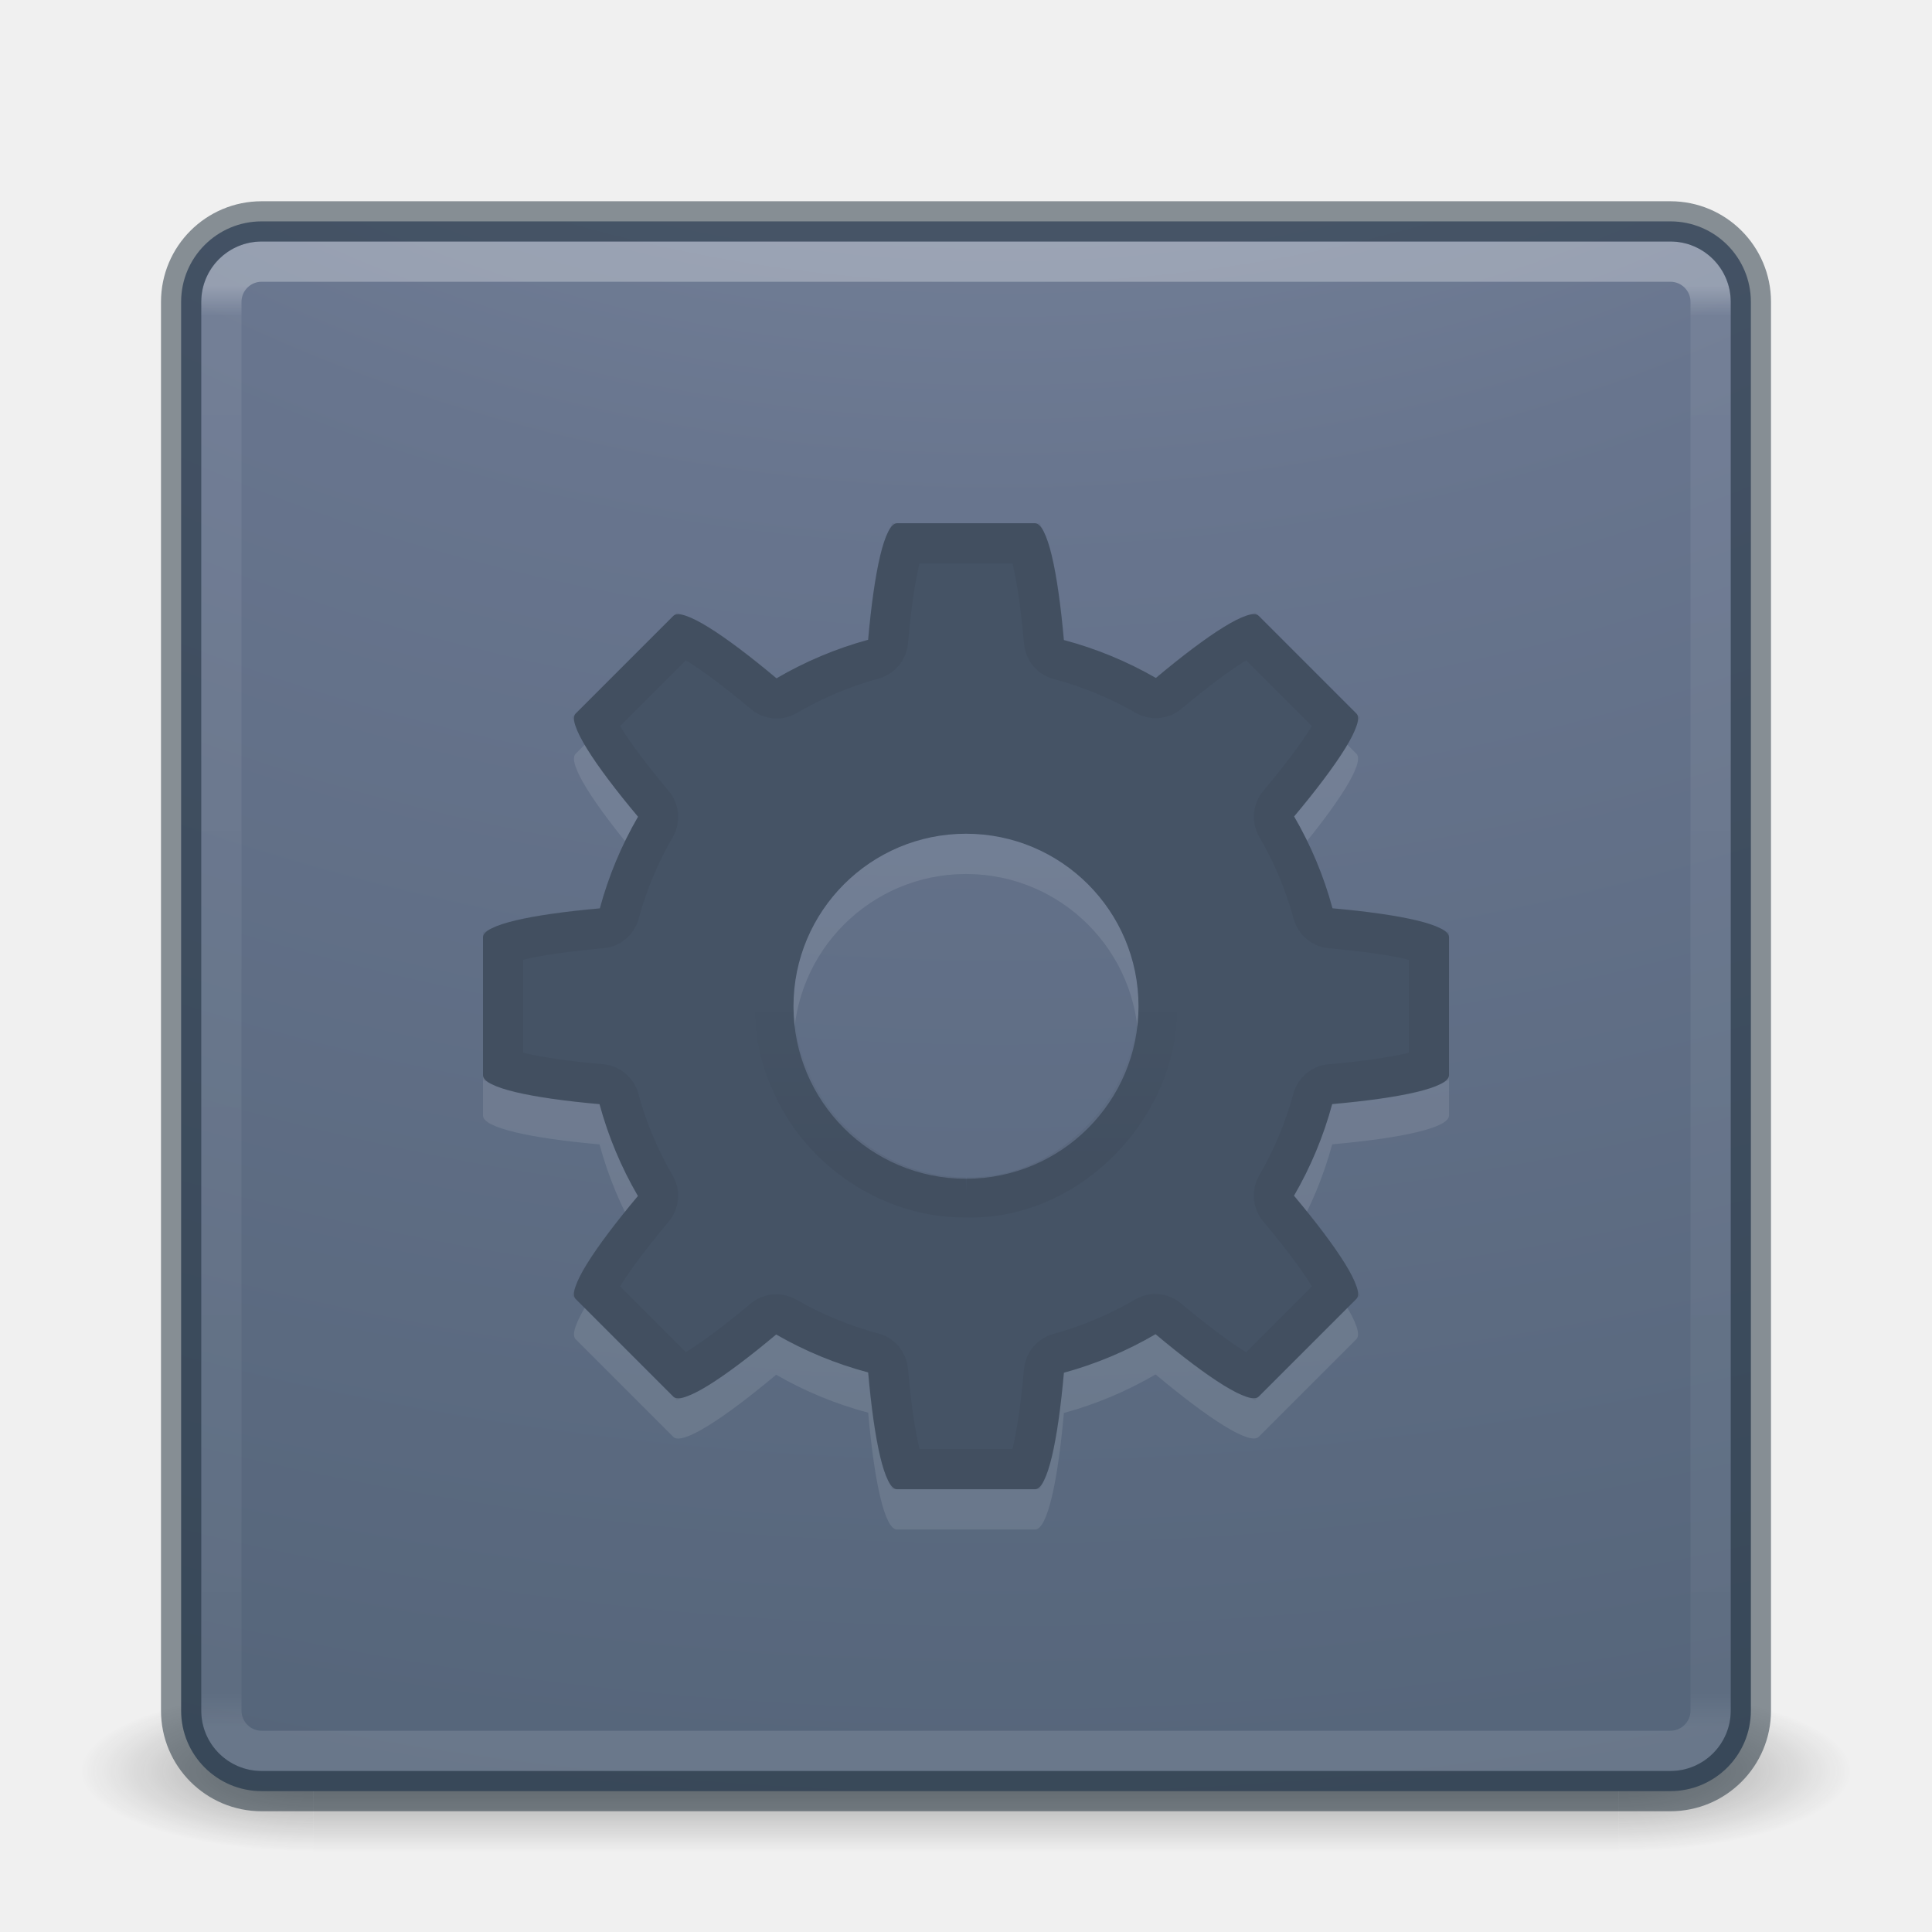
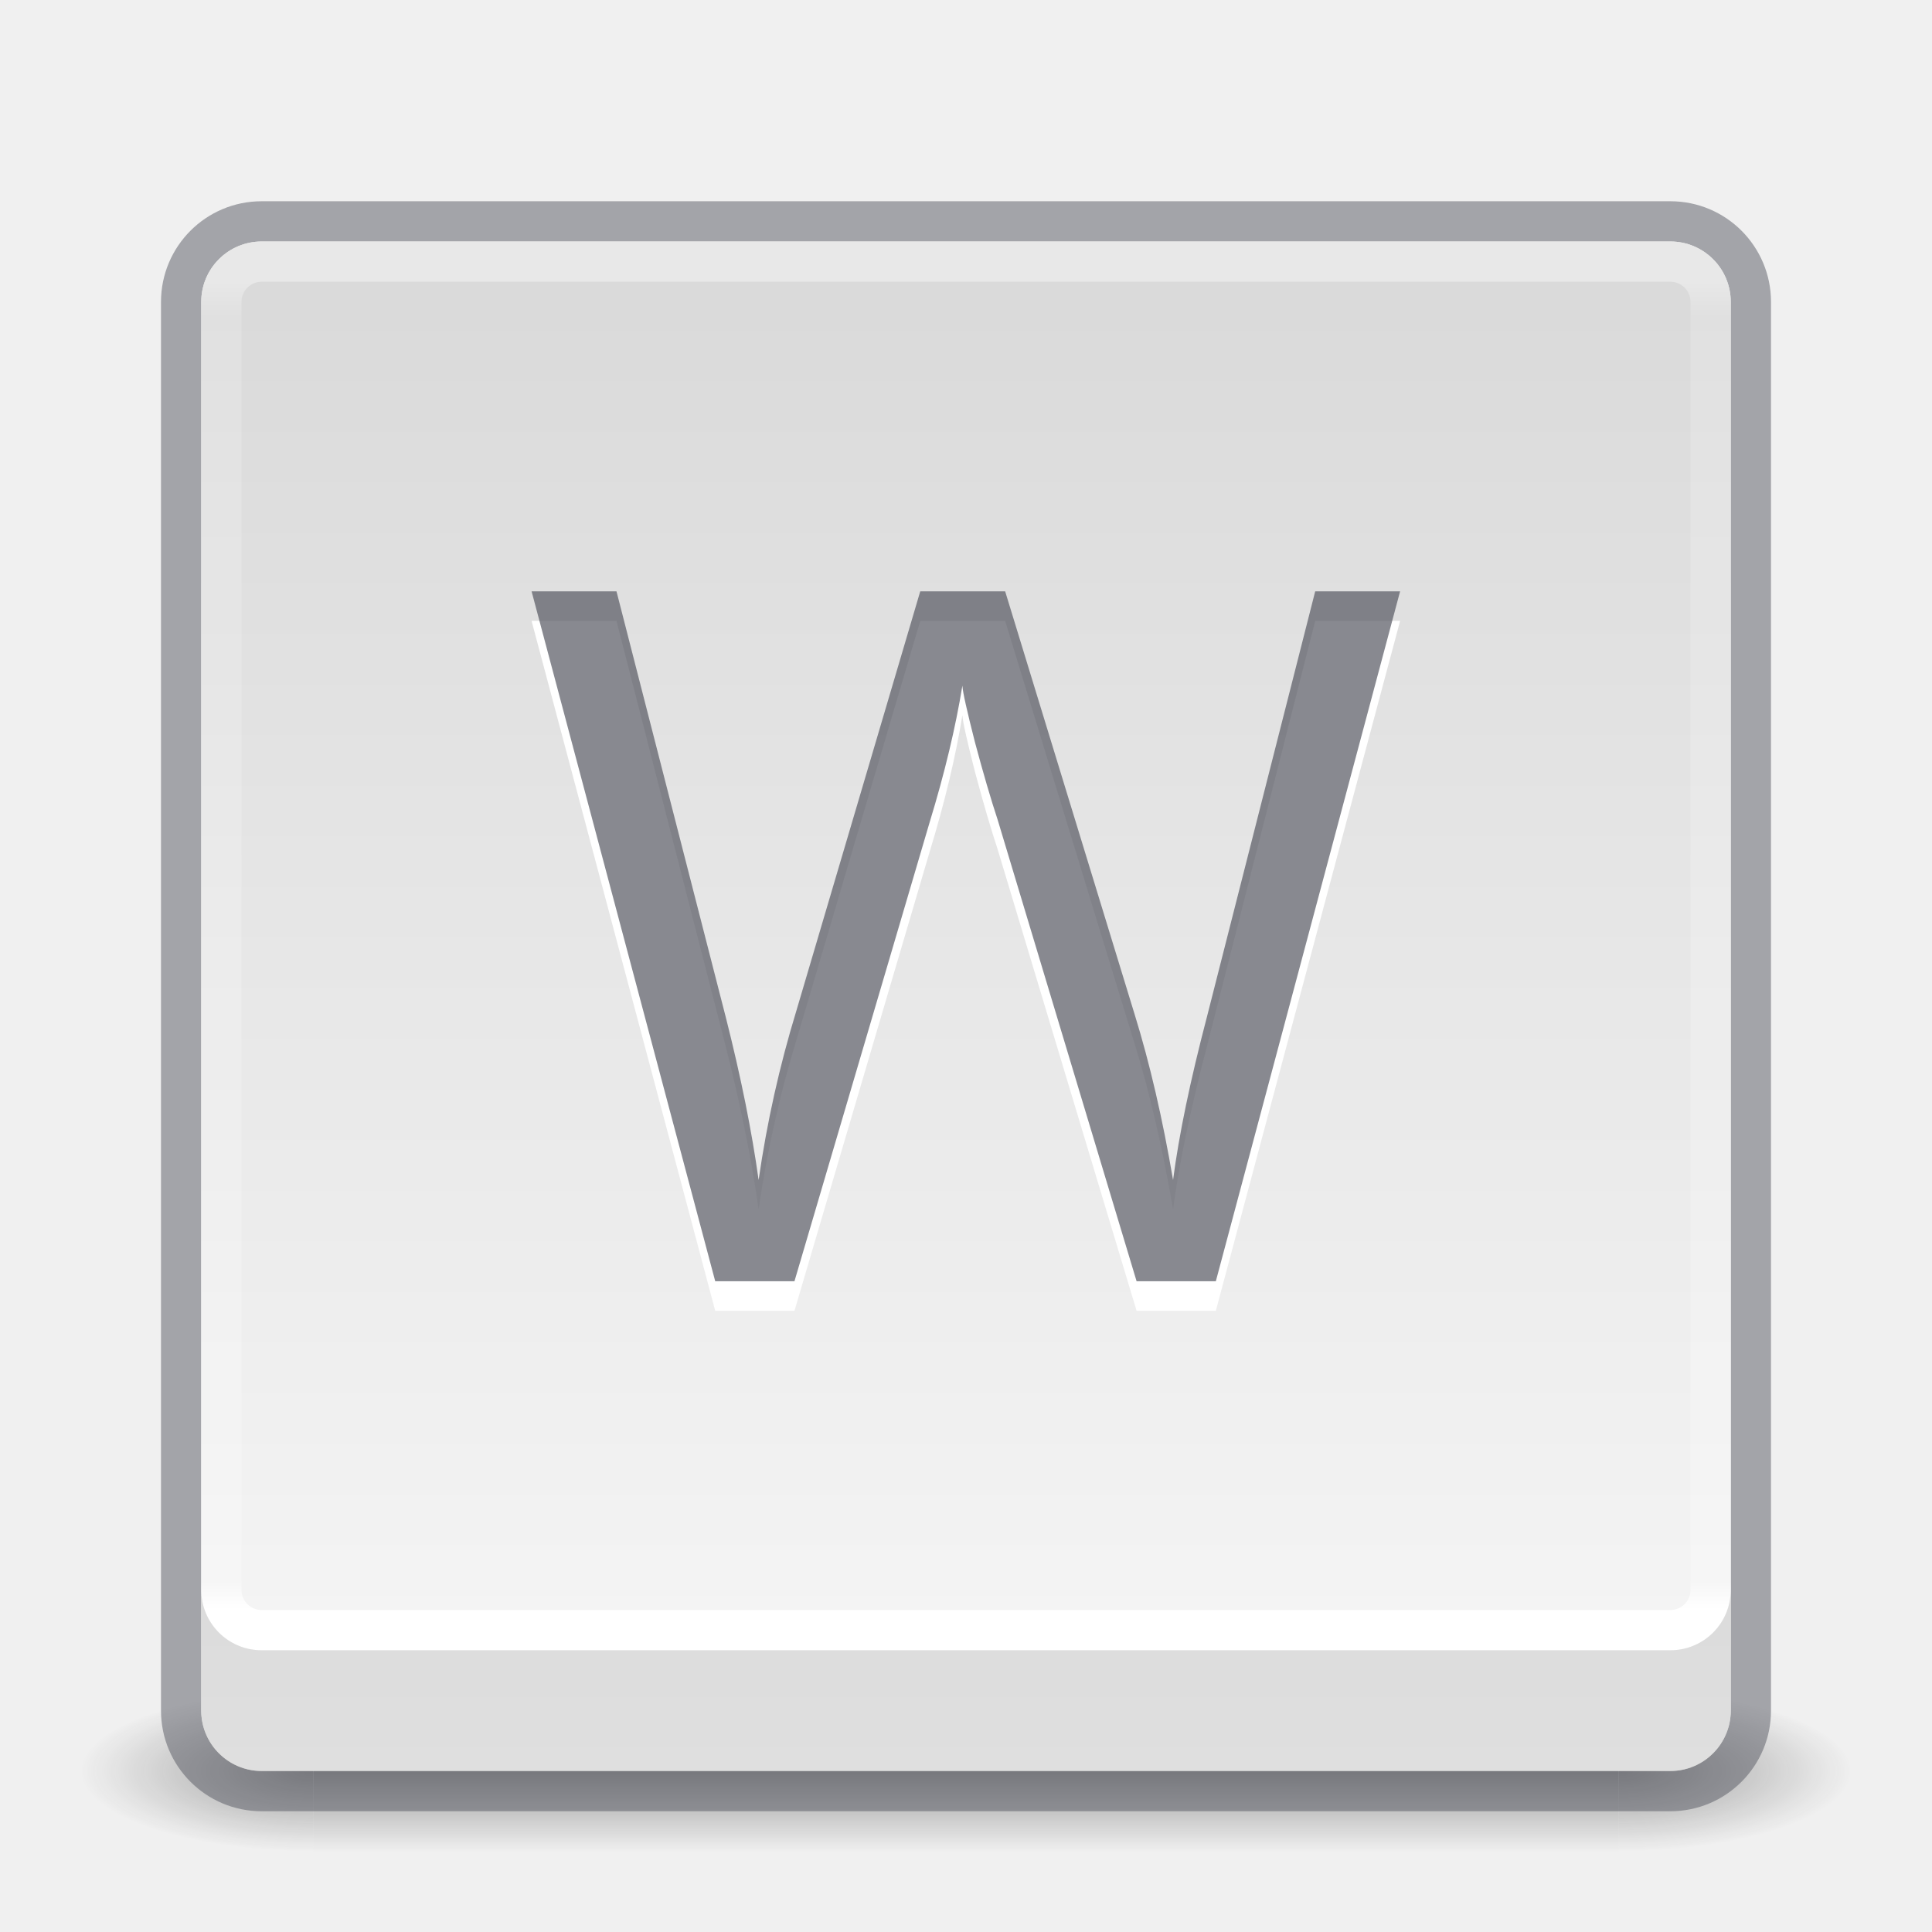
- <svg xmlns="http://www.w3.org/2000/svg" xmlns:xlink="http://www.w3.org/1999/xlink" id="svg4405" height="48" width="48" version="1.1">
+ <svg xmlns="http://www.w3.org/2000/svg" xmlns:xlink="http://www.w3.org/1999/xlink" version="1.1" width="48" height="48" id="svg4405">
  <defs id="defs4407">
-     <linearGradient id="linearGradient4187">
-       <stop offset="0" style="stop-color:#ffffff;stop-opacity:1" id="stop4189" />
-       <stop offset="0.021" style="stop-color:#ffffff;stop-opacity:0.235" id="stop4191" />
-       <stop offset="0.977" style="stop-color:#ffffff;stop-opacity:0.157" id="stop4193" />
-       <stop offset="1" style="stop-color:#ffffff;stop-opacity:0.392" id="stop4195" />
+     <linearGradient id="linearGradient857">
+       <stop id="stop853" style="stop-color:#fafafa;stop-opacity:1" offset="0" />
+       <stop id="stop855" style="stop-color:#d4d4d4;stop-opacity:1" offset="1" />
    </linearGradient>
-     <linearGradient id="linearGradient4311">
-       <stop offset="0" style="stop-color:#000000;stop-opacity:1" id="stop4313" />
-       <stop offset="1" style="stop-color:#000000;stop-opacity:0" id="stop4315" />
+     <linearGradient id="linearGradient3194">
+       <stop id="stop3196" style="stop-color:#ffffff;stop-opacity:1" offset="0" />
+       <stop id="stop3198" style="stop-color:#ffffff;stop-opacity:0.235" offset="0.022" />
+       <stop id="stop3200" style="stop-color:#ffffff;stop-opacity:0.157" offset="0.972" />
+       <stop id="stop3202" style="stop-color:#ffffff;stop-opacity:0.392" offset="1" />
    </linearGradient>
-     <radialGradient gradientTransform="matrix(2.003784,0,0,1.4,27.98813,-17.4)" gradientUnits="userSpaceOnUse" xlink:href="#linearGradient3688-166-749-2-324" id="radialGradient3013-896" fy="43.5" fx="4.993" r="2.5" cy="43.5" cx="4.993" />
+     <radialGradient cx="4.993" cy="43.5" r="2.5" fx="4.993" fy="43.5" id="radialGradient3013-896" xlink:href="#linearGradient3688-166-749-2-324" gradientUnits="userSpaceOnUse" gradientTransform="matrix(2.003784,0,0,1.4,27.98813,-17.4)" />
    <linearGradient id="linearGradient3688-166-749-2-324">
-       <stop offset="0" style="stop-color:#181818;stop-opacity:1" id="stop3216" />
-       <stop offset="1" style="stop-color:#181818;stop-opacity:0" id="stop3218" />
+       <stop id="stop3216" style="stop-color:#181818;stop-opacity:1" offset="0" />
+       <stop id="stop3218" style="stop-color:#181818;stop-opacity:0" offset="1" />
    </linearGradient>
-     <radialGradient gradientTransform="matrix(2.003784,0,0,1.4,-20.01187,-104.4)" gradientUnits="userSpaceOnUse" xlink:href="#linearGradient3688-464-309-8-331" id="radialGradient3015-826" fy="43.5" fx="4.993" r="2.5" cy="43.5" cx="4.993" />
+     <radialGradient cx="4.993" cy="43.5" r="2.5" fx="4.993" fy="43.5" id="radialGradient3015-826" xlink:href="#linearGradient3688-464-309-8-331" gradientUnits="userSpaceOnUse" gradientTransform="matrix(2.003784,0,0,1.4,-20.01187,-104.4)" />
    <linearGradient id="linearGradient3688-464-309-8-331">
-       <stop offset="0" style="stop-color:#181818;stop-opacity:1" id="stop3222" />
-       <stop offset="1" style="stop-color:#181818;stop-opacity:0" id="stop3224" />
+       <stop id="stop3222" style="stop-color:#181818;stop-opacity:1" offset="0" />
+       <stop id="stop3224" style="stop-color:#181818;stop-opacity:0" offset="1" />
    </linearGradient>
    <linearGradient id="linearGradient3702-501-757-6-946">
-       <stop offset="0" style="stop-color:#181818;stop-opacity:0" id="stop3228" />
-       <stop offset="0.5" style="stop-color:#181818;stop-opacity:1" id="stop3230" />
-       <stop offset="1" style="stop-color:#181818;stop-opacity:0" id="stop3232" />
+       <stop id="stop3228" style="stop-color:#181818;stop-opacity:0" offset="0" />
+       <stop id="stop3230" style="stop-color:#181818;stop-opacity:1" offset="0.5" />
+       <stop id="stop3232" style="stop-color:#181818;stop-opacity:0" offset="1" />
    </linearGradient>
-     <linearGradient gradientUnits="userSpaceOnUse" xlink:href="#linearGradient3702-501-757-6-946" id="linearGradient4395" y2="39.999" x2="25.058" y1="47.028" x1="25.058" />
-     <linearGradient id="linearGradient2867-449-88-871-390-598-476-591-434-148-57-177-8-3-3-6-4-8-8-8-5">
-       <stop offset="0" style="stop-color:#919caf;stop-opacity:1" id="stop3750-1-0-7-6-6-1-3-9-3" />
-       <stop offset="0.262" style="stop-color:#68758e;stop-opacity:1" id="stop3752-3-7-4-0-32-8-923-0-7" />
-       <stop offset="0.705" style="stop-color:#485a6c;stop-opacity:1" id="stop3754-1-8-5-2-7-6-7-1-9" />
-       <stop offset="1" style="stop-color:#444c5c;stop-opacity:1" id="stop3756-1-6-2-6-6-1-96-6-0" />
-     </linearGradient>
-     <linearGradient gradientTransform="matrix(1.052161,0,0,-1.053252,-1.252161,51.33987)" gradientUnits="userSpaceOnUse" xlink:href="#linearGradient4311" id="linearGradient3143" y2="25.361" x2="30.213" y1="21.417" x1="30.213" />
-     <linearGradient gradientTransform="translate(1.17e-5,1.00001)" gradientUnits="userSpaceOnUse" xlink:href="#linearGradient4187" id="linearGradient3153" y2="41.891" x2="24" y1="6.111" x1="24" />
-     <radialGradient gradientTransform="matrix(0,9.497552,-11.65996,0,140.9306,-79.16097)" gradientUnits="userSpaceOnUse" xlink:href="#linearGradient2867-449-88-871-390-598-476-591-434-148-57-177-8-3-3-6-4-8-8-8-5" id="radialGradient4144" fy="9.957" fx="6.2" r="12.672" cy="9.957" cx="6.73" />
+     <linearGradient x1="25.058" y1="47.028" x2="25.058" y2="39.999" id="linearGradient4395" xlink:href="#linearGradient3702-501-757-6-946" gradientUnits="userSpaceOnUse" />
+     <linearGradient xlink:href="#linearGradient3194" id="linearGradient3120" gradientUnits="userSpaceOnUse" gradientTransform="matrix(1,0,0,0.918919,1.060833e-6,-45.55405)" x1="24" y1="6.053" x2="24" y2="42.006" />
+     <linearGradient gradientUnits="userSpaceOnUse" y2="0.044" x2="23.086" y1="47.808" x1="23.086" id="linearGradient851" xlink:href="#linearGradient857" />
  </defs>
  <g style="opacity:0.4" id="g3712-0" transform="matrix(1.157895,0,0,0.5714286,-3.789476,19.14286)">
    <rect style="fill:url(#radialGradient3013-896);fill-opacity:1;stroke:none" id="rect2801-4" y="40" x="38" height="7" width="5" />
    <rect style="fill:url(#radialGradient3015-826);fill-opacity:1;stroke:none" id="rect3696-8" transform="scale(-1,-1)" y="-47" x="-10" height="7" width="5" />
    <rect style="fill:url(#linearGradient4395);fill-opacity:1;stroke:none" id="rect3700-7" y="40" x="10" height="7" width="28" />
  </g>
-   <rect style="color:#000000;fill:url(#radialGradient4144);fill-opacity:1;fill-rule:nonzero;stroke:none;stroke-width:1;marker:none;visibility:visible;display:inline;overflow:visible;enable-background:accumulate" id="rect5505-21" y="5.5" x="4.5" ry="2" rx="2" height="39" width="39" />
-   <rect style="opacity:0.3;fill:none;stroke:url(#linearGradient3153);stroke-width:1;stroke-linecap:round;stroke-linejoin:round;stroke-miterlimit:4;stroke-opacity:1;stroke-dasharray:none;stroke-dashoffset:0" id="rect6741-1" y="6.5" x="5.5" ry="1" rx="1" height="37" width="37" />
-   <rect style="opacity:0.5;color:#000000;fill:none;stroke:#1c2c38;stroke-width:1;stroke-linecap:round;stroke-linejoin:round;stroke-miterlimit:4;stroke-opacity:1;stroke-dasharray:none;stroke-dashoffset:0;marker:none;visibility:visible;display:inline;overflow:visible;enable-background:accumulate" id="rect5505-21-6" y="5.5" x="4.5" ry="2" rx="2" height="39" width="39" />
-   <path style="color:#000000;clip-rule:nonzero;display:inline;overflow:visible;visibility:visible;opacity:0.1;isolation:auto;mix-blend-mode:normal;color-interpolation:sRGB;color-interpolation-filters:linearRGB;solid-color:#000000;solid-opacity:1;fill:#ffffff;fill-opacity:1;fill-rule:nonzero;stroke:none;stroke-width:1;stroke-linecap:butt;stroke-linejoin:miter;stroke-miterlimit:4;stroke-dasharray:none;stroke-dashoffset:0;stroke-opacity:1;marker:none;color-rendering:auto;image-rendering:auto;shape-rendering:auto;text-rendering:auto;enable-background:accumulate;filter-blend-mode:normal;filter-gaussianBlur-deviation:0" d="m 22.286,14 c -0.309,0 -0.566,1.192 -0.717,2.895 a 9.429,9.429 0 0 0 -2.278,0.958 C 17.975,16.749 16.946,16.083 16.728,16.302 l -2.426,2.426 c -0.219,0.219 0.447,1.247 1.55,2.563 a 9.429,9.429 0 0 0 -0.949,2.278 c -1.708,0.151 -2.903,0.407 -2.903,0.717 l 0,3.429 c 0,0.309 1.192,0.566 2.895,0.717 a 9.429,9.429 0 0 0 0.954,2.283 c -1.101,1.314 -1.765,2.34 -1.547,2.558 l 2.426,2.426 c 0.218,0.218 1.243,-0.445 2.555,-1.544 a 9.429,9.429 0 0 0 2.287,0.943 C 21.72,36.805 21.977,38 22.286,38 l 3.429,0 c 0.309,0 0.566,-1.192 0.717,-2.895 a 9.429,9.429 0 0 0 2.278,-0.958 c 1.316,1.103 2.344,1.769 2.563,1.55 l 2.426,-2.426 c 0.219,-0.219 -0.447,-1.247 -1.55,-2.563 a 9.429,9.429 0 0 0 0.949,-2.278 c 1.708,-0.151 2.903,-0.407 2.903,-0.717 l 0,-3.429 c 0,-0.309 -1.192,-0.566 -2.895,-0.717 a 9.429,9.429 0 0 0 -0.954,-2.283 c 1.101,-1.314 1.765,-2.34 1.547,-2.558 l -2.426,-2.426 c -0.218,-0.218 -1.243,0.445 -2.555,1.544 a 9.429,9.429 0 0 0 -2.287,-0.943 C 26.28,15.195 26.023,14 25.714,14 l -3.429,0 z m 1.714,7.714 A 4.286,4.286 0 0 1 28.286,26 4.286,4.286 0 0 1 24,30.286 4.286,4.286 0 0 1 19.714,26 4.286,4.286 0 0 1 24,21.714 Z" id="path4690-5" />
-   <path style="color:#000000;clip-rule:nonzero;display:inline;overflow:visible;visibility:visible;opacity:1;isolation:auto;mix-blend-mode:normal;color-interpolation:sRGB;color-interpolation-filters:linearRGB;solid-color:#000000;solid-opacity:1;fill:#455365;fill-opacity:1;fill-rule:nonzero;stroke:none;stroke-width:1;stroke-linecap:butt;stroke-linejoin:miter;stroke-miterlimit:4;stroke-dasharray:none;stroke-dashoffset:0;stroke-opacity:1;marker:none;color-rendering:auto;image-rendering:auto;shape-rendering:auto;text-rendering:auto;enable-background:accumulate" d="m 22.286,13 c -0.309,0 -0.566,1.192 -0.717,2.895 a 9.429,9.429 0 0 0 -2.278,0.958 C 17.975,15.749 16.946,15.083 16.728,15.302 l -2.426,2.426 c -0.219,0.219 0.447,1.247 1.55,2.563 a 9.429,9.429 0 0 0 -0.949,2.278 c -1.708,0.151 -2.903,0.407 -2.903,0.717 l 0,3.429 c 0,0.309 1.192,0.566 2.895,0.717 a 9.429,9.429 0 0 0 0.954,2.283 c -1.101,1.314 -1.765,2.34 -1.547,2.558 l 2.426,2.426 c 0.218,0.218 1.243,-0.445 2.555,-1.544 a 9.429,9.429 0 0 0 2.287,0.943 C 21.72,35.805 21.977,37 22.286,37 l 3.429,0 c 0.309,0 0.566,-1.192 0.717,-2.895 a 9.429,9.429 0 0 0 2.278,-0.958 c 1.316,1.103 2.344,1.769 2.563,1.55 l 2.426,-2.426 c 0.219,-0.219 -0.447,-1.247 -1.55,-2.563 a 9.429,9.429 0 0 0 0.949,-2.278 c 1.708,-0.151 2.903,-0.407 2.903,-0.717 l 0,-3.429 c 0,-0.309 -1.192,-0.566 -2.895,-0.717 a 9.429,9.429 0 0 0 -0.954,-2.283 c 1.101,-1.314 1.765,-2.34 1.547,-2.558 l -2.426,-2.426 c -0.218,-0.218 -1.243,0.445 -2.555,1.544 a 9.429,9.429 0 0 0 -2.287,-0.943 C 26.28,14.195 26.023,13 25.714,13 l -3.429,0 z m 1.714,7.714 A 4.286,4.286 0 0 1 28.286,25 4.286,4.286 0 0 1 24,29.286 4.286,4.286 0 0 1 19.714,25 4.286,4.286 0 0 1 24,20.714 Z" id="path4690" />
-   <path style="display:inline;overflow:visible;visibility:visible;opacity:0.05;fill:none;stroke:url(#linearGradient3143);stroke-width:1;stroke-miterlimit:4;stroke-dasharray:none;stroke-opacity:1;marker:none;enable-background:accumulate" id="path4309" d="m 24,29.748 c 2.791,0.082 5.19,-2.706 4.68,-5.458 -0.347,-2.765 -3.442,-4.725 -6.082,-3.807 -2.592,0.735 -4.091,3.903 -2.958,6.364 0.715,1.721 2.493,2.921 4.361,2.901 z" />
-   <path id="path4338" d="m 22.488,13.5 c -0.039,0.088 -0.091,0.222 -0.141,0.43 -0.112,0.469 -0.213,1.177 -0.287,2.014 -0.018,0.205 -0.162,0.378 -0.361,0.432 -0.755,0.206 -1.481,0.513 -2.156,0.908 -0.18,0.105 -0.406,0.085 -0.564,-0.049 C 18.332,16.692 17.756,16.26 17.344,16.006 17.161,15.893 17.028,15.834 16.938,15.799 L 14.799,17.938 c 0.035,0.09 0.095,0.224 0.207,0.406 0.254,0.412 0.687,0.988 1.229,1.635 0.134,0.159 0.153,0.385 0.049,0.564 -0.392,0.676 -0.697,1.402 -0.9,2.156 -0.054,0.199 -0.226,0.343 -0.432,0.361 -0.839,0.074 -1.549,0.175 -2.02,0.287 C 12.724,23.397 12.588,23.449 12.5,23.488 l 0,3.023 c 0.088,0.039 0.222,0.091 0.43,0.141 0.469,0.112 1.177,0.213 2.014,0.287 0.205,0.018 0.378,0.162 0.432,0.361 0.205,0.756 0.512,1.485 0.906,2.162 0.105,0.18 0.085,0.406 -0.049,0.564 -0.541,0.646 -0.973,1.22 -1.227,1.631 -0.112,0.182 -0.172,0.315 -0.207,0.404 l 2.139,2.139 c 0.09,-0.035 0.223,-0.095 0.404,-0.207 0.411,-0.253 0.984,-0.683 1.629,-1.223 0.159,-0.133 0.383,-0.152 0.562,-0.049 0.678,0.391 1.408,0.691 2.164,0.893 0.2,0.053 0.346,0.227 0.363,0.434 0.074,0.839 0.175,1.549 0.287,2.02 0.049,0.208 0.102,0.343 0.141,0.432 l 3.023,0 c 0.039,-0.088 0.091,-0.222 0.141,-0.43 0.112,-0.469 0.213,-1.177 0.287,-2.014 0.018,-0.205 0.162,-0.378 0.361,-0.432 0.755,-0.206 1.481,-0.513 2.156,-0.908 0.18,-0.105 0.406,-0.085 0.564,0.049 0.647,0.542 1.223,0.974 1.635,1.229 0.182,0.112 0.316,0.172 0.406,0.207 L 33.201,32.062 c -0.035,-0.09 -0.095,-0.224 -0.207,-0.406 -0.254,-0.412 -0.687,-0.988 -1.229,-1.635 -0.134,-0.159 -0.153,-0.385 -0.049,-0.564 0.392,-0.676 0.697,-1.402 0.9,-2.156 0.054,-0.199 0.226,-0.343 0.432,-0.361 0.839,-0.074 1.549,-0.175 2.02,-0.287 C 35.276,26.603 35.412,26.551 35.5,26.512 l 0,-3.023 c -0.088,-0.039 -0.222,-0.091 -0.43,-0.141 -0.469,-0.112 -1.177,-0.213 -2.014,-0.287 -0.205,-0.018 -0.378,-0.162 -0.432,-0.361 -0.205,-0.756 -0.512,-1.485 -0.906,-2.162 -0.105,-0.18 -0.085,-0.406 0.049,-0.564 0.541,-0.646 0.973,-1.22 1.227,-1.631 0.112,-0.182 0.172,-0.315 0.207,-0.404 L 31.062,15.799 c -0.09,0.035 -0.223,0.095 -0.404,0.207 -0.411,0.253 -0.984,0.683 -1.629,1.223 -0.159,0.133 -0.383,0.152 -0.562,0.049 -0.678,-0.391 -1.408,-0.691 -2.164,-0.893 -0.2,-0.053 -0.346,-0.227 -0.363,-0.434 -0.074,-0.839 -0.175,-1.549 -0.287,-2.02 C 25.603,13.724 25.551,13.588 25.512,13.5 Z" style="color:#000000;clip-rule:nonzero;display:inline;overflow:visible;visibility:visible;opacity:0.05;isolation:auto;mix-blend-mode:normal;color-interpolation:sRGB;color-interpolation-filters:linearRGB;solid-color:#000000;solid-opacity:1;fill:none;fill-opacity:1;fill-rule:nonzero;stroke:#000000;stroke-width:1;stroke-linecap:butt;stroke-linejoin:miter;stroke-miterlimit:4;stroke-dasharray:none;stroke-dashoffset:0;stroke-opacity:1;marker:none;color-rendering:auto;image-rendering:auto;shape-rendering:auto;text-rendering:auto;enable-background:accumulate" />
+   <rect style="color:#000000;fill:none;stroke:#555761;stroke-width:1;stroke-linecap:round;stroke-linejoin:round;stroke-miterlimit:4;stroke-opacity:1;stroke-dasharray:none;stroke-dashoffset:0;marker:none;visibility:visible;display:inline;overflow:visible;enable-background:accumulate;opacity:0.5" id="rect5505-21-6" y="5.5" x="4.5" ry="2" rx="2" height="39" width="39" />
+   <rect width="38" height="38" rx="1.5" ry="1.5" x="5" y="6" id="rect5505" style="color:#000000;fill:url(#linearGradient851);fill-opacity:1;fill-rule:nonzero;stroke:none;stroke-width:1;marker:none;visibility:visible;display:inline;overflow:visible;enable-background:accumulate" />
+   <rect transform="scale(1,-1)" width="37" height="34" rx="1" ry="1" x="5.5" y="-40.5" id="rect6741-7" style="fill:none;stroke:url(#linearGradient3120);stroke-width:1;stroke-linecap:round;stroke-linejoin:round;stroke-miterlimit:4;stroke-dasharray:none;stroke-dashoffset:0;stroke-opacity:1" />
+   <path style="color:#000000;fill:#000000;fill-opacity:1;fill-rule:nonzero;stroke:none;stroke-width:1;marker:none;visibility:visible;display:inline;overflow:visible;enable-background:accumulate;opacity:0.1" d="M 5 39.5 L 5 42.5 C 5 43.331 5.669 44 6.5 44 L 41.5 44 C 42.331 44 43 43.331 43 42.5 L 43 39.5 C 43 40.331 42.331 41 41.5 41 L 6.5 41 C 5.669 41 5 40.331 5 39.5 z " id="rect5505-0" />
+   <text xml:space="preserve" style="font-style:normal;font-weight:normal;font-size:24px;line-height:1.25;font-family:sans-serif;fill:#ffffff;fill-opacity:1;stroke:none" x="12.896" y="32.567" id="text9155-7">
+     <tspan id="tspan9153-1" x="12.896" y="32.567" style="font-style:normal;font-variant:normal;font-weight:normal;font-stretch:normal;font-size:24px;font-family:'Open Sans';-inkscape-font-specification:'Open Sans';fill:#ffffff;fill-opacity:1">W</tspan>
+   </text>
+   <text xml:space="preserve" style="font-style:normal;font-weight:normal;font-size:24px;line-height:1.25;font-family:sans-serif;opacity:0.7;fill:#555761;fill-opacity:1;stroke:none" x="12.896" y="31.833" id="text9155">
+     <tspan id="tspan9153" x="12.896" y="31.833" style="font-style:normal;font-variant:normal;font-weight:normal;font-stretch:normal;font-size:24px;font-family:'Open Sans';-inkscape-font-specification:'Open Sans';fill:#555761;fill-opacity:1">W</tspan>
+   </text>
</svg>
